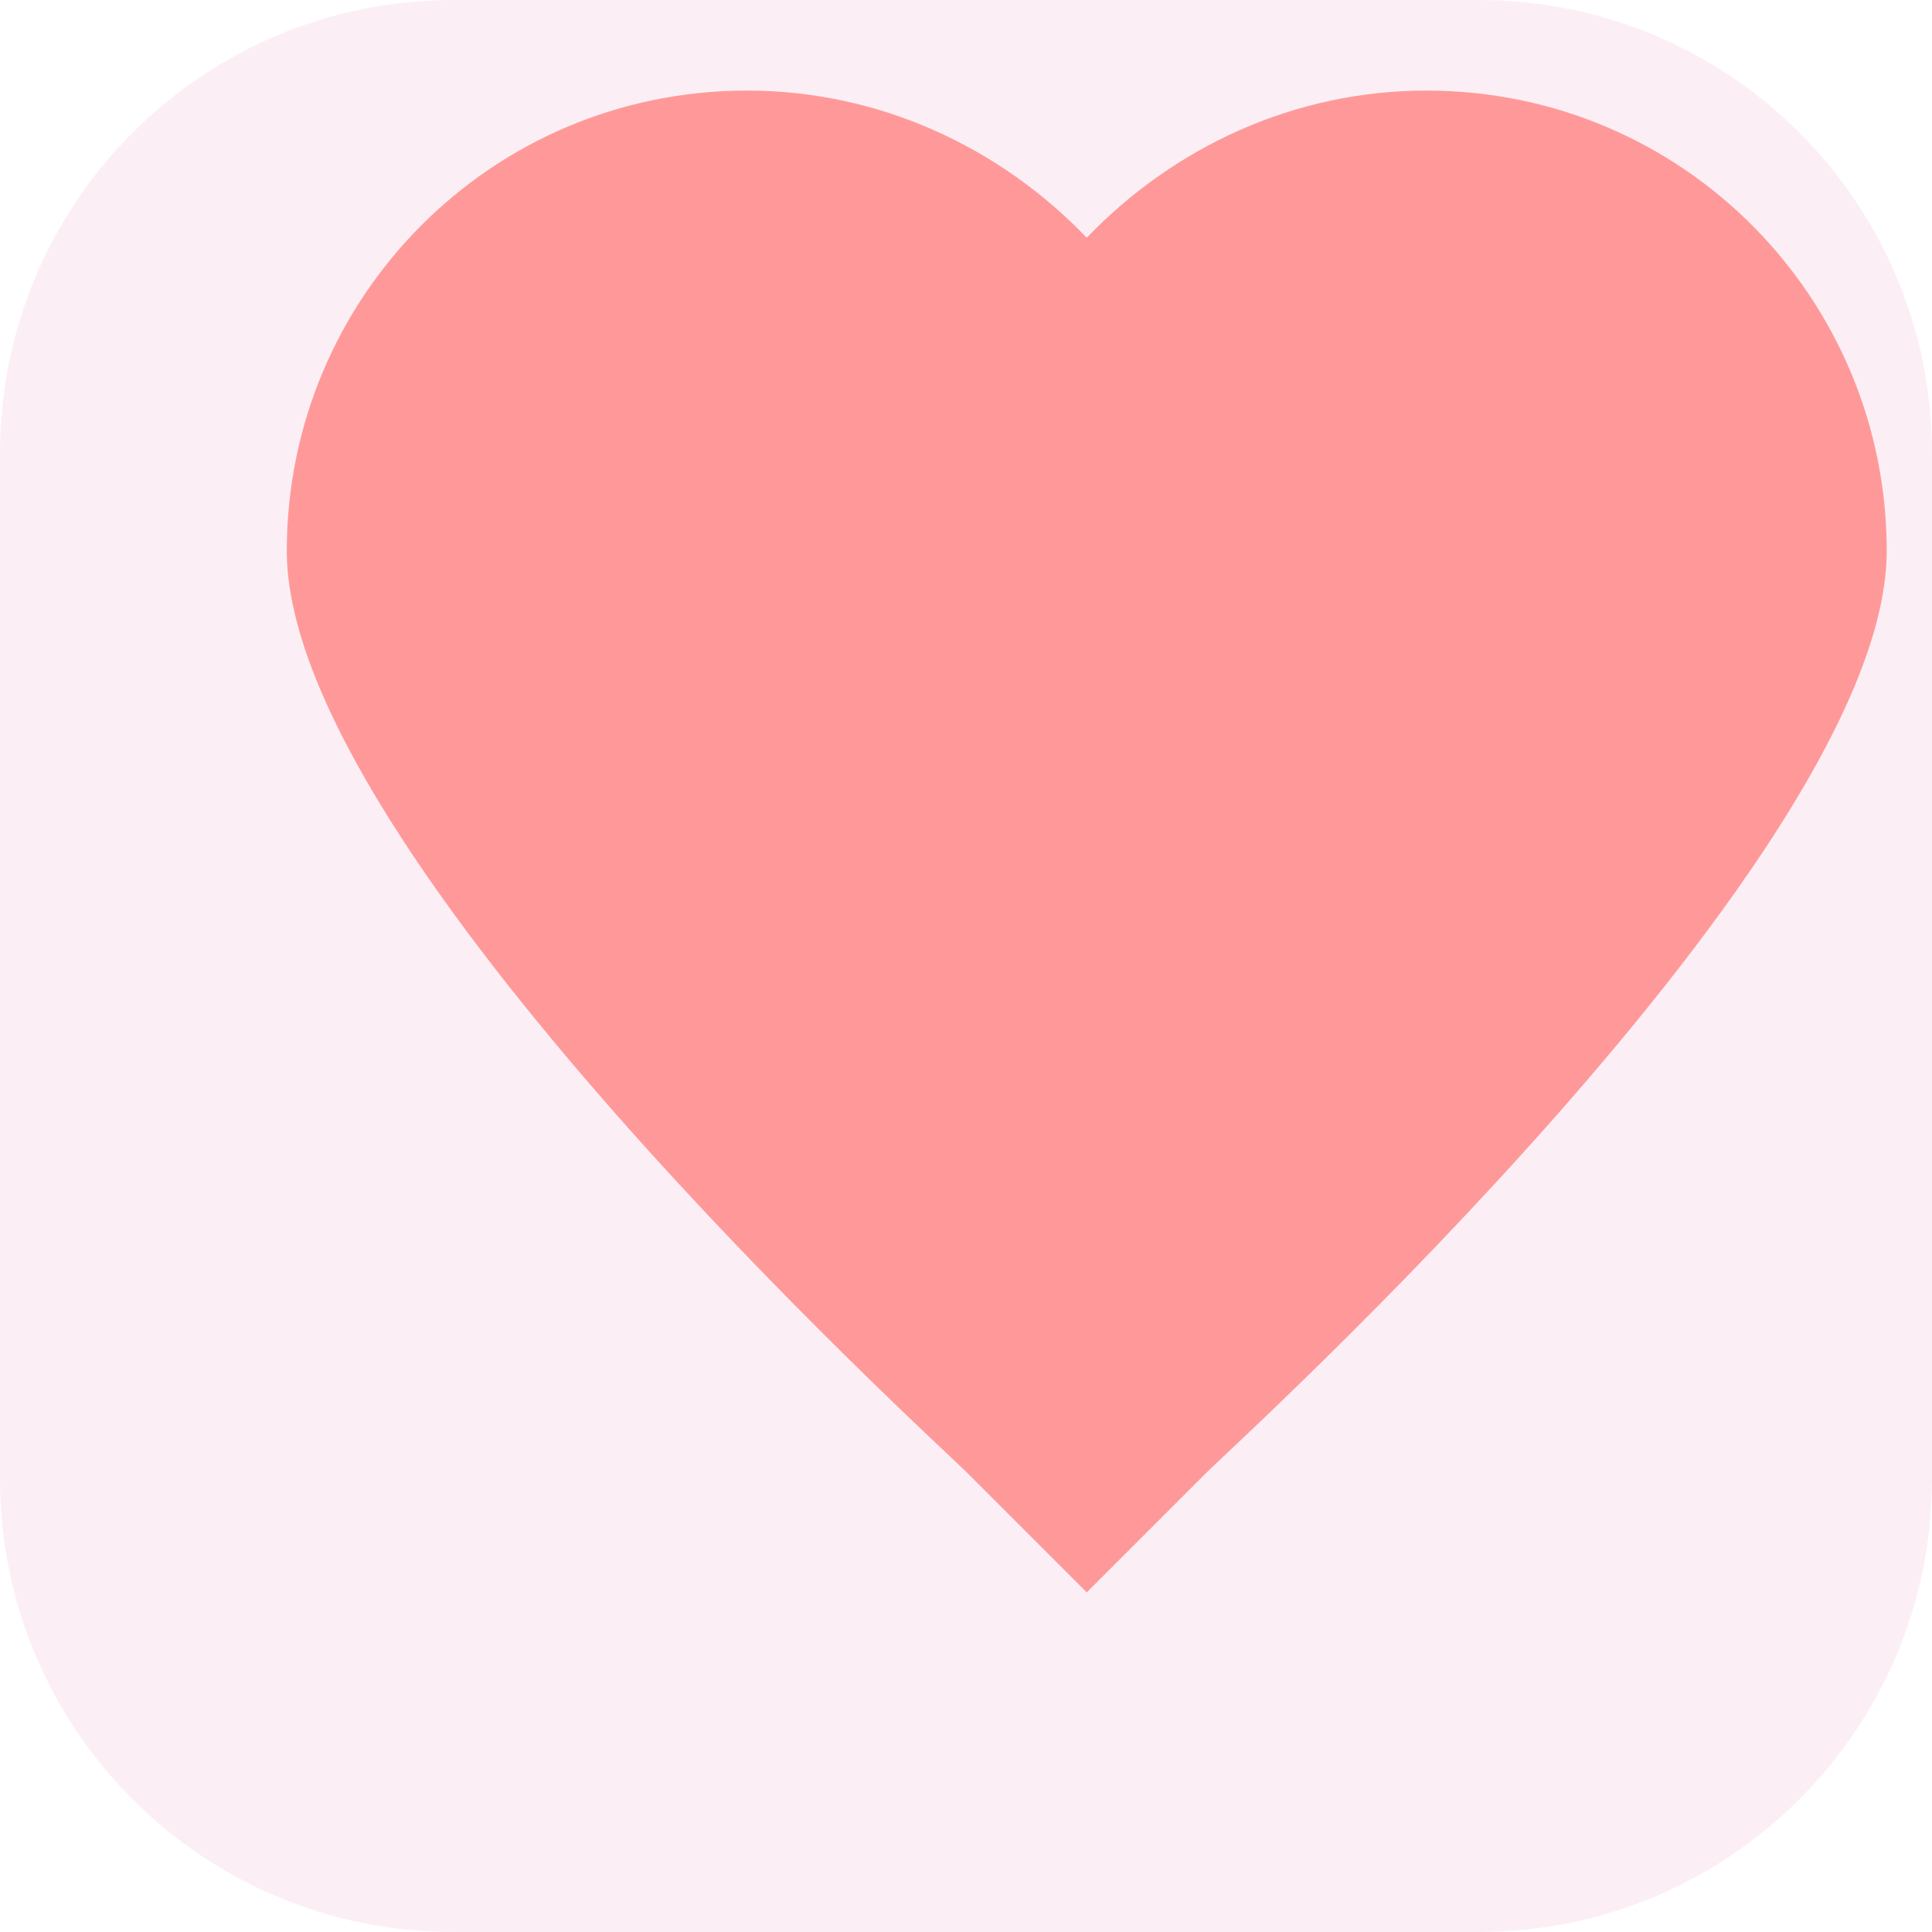
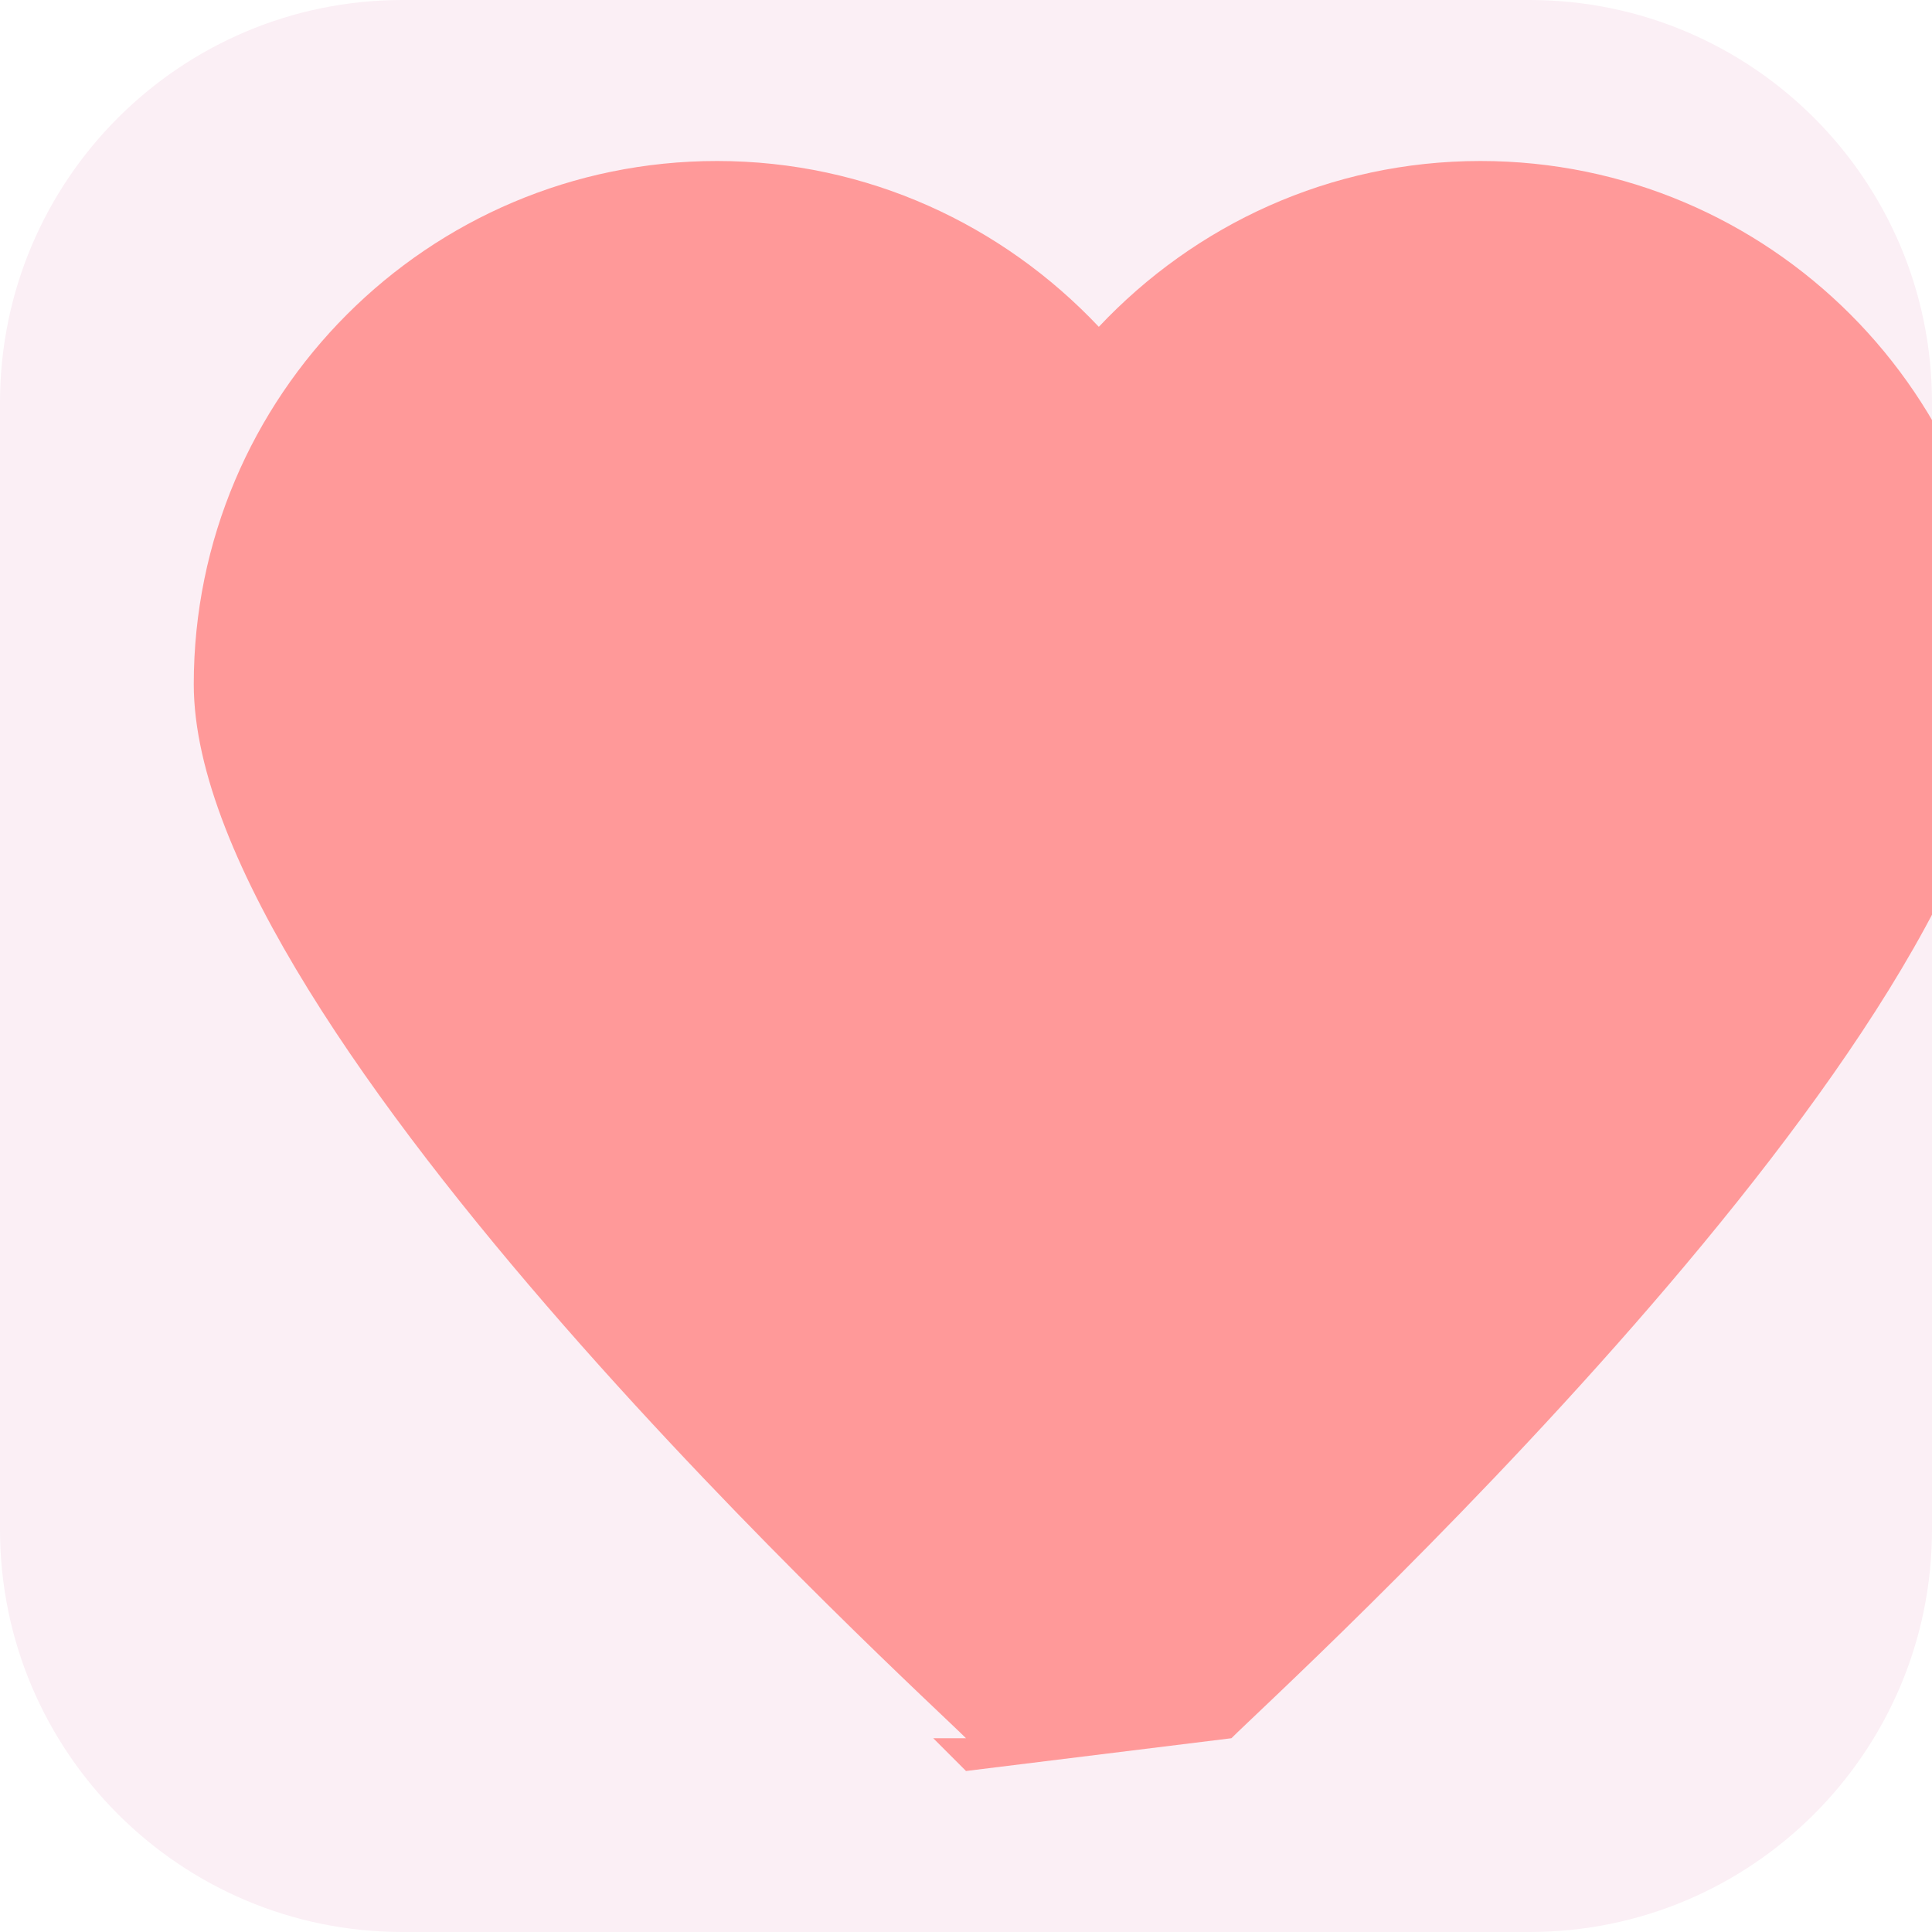
- <svg xmlns="http://www.w3.org/2000/svg" viewBox="0 0 512 512">
-   <rect width="512" height="512" rx="120" fill="#FBEFF5" />
-   <path d="M256 390 c-8-8-180-164-180-244 0-67 54-122 122-122 35 0 67 15 90 39 23-24 55-39 90-39 68 0 122 55 122 122 0 80-172 236-180 244l-32 32-32-32z" fill="#FF9999" />
+ <svg xmlns="http://www.w3.org/2000/svg" viewBox="0 0 24 24">
+   <rect width="24" height="24" rx="5" fill="#FBEFF5" />
+   <path d="M12 21.593c-.524-.529-9.593-8.771-9.593-13.093 0-3.584 2.909-6.5 6.5-6.5 1.868 0 3.547.793 4.743 2.06C14.843 2.793 16.522 2 18.39 2c3.591 0 6.5 2.916 6.5 6.5 0 4.322-9.069 12.564-9.593 13.093L12 22l-.407-.407z" fill="#FF9999" />
</svg>
